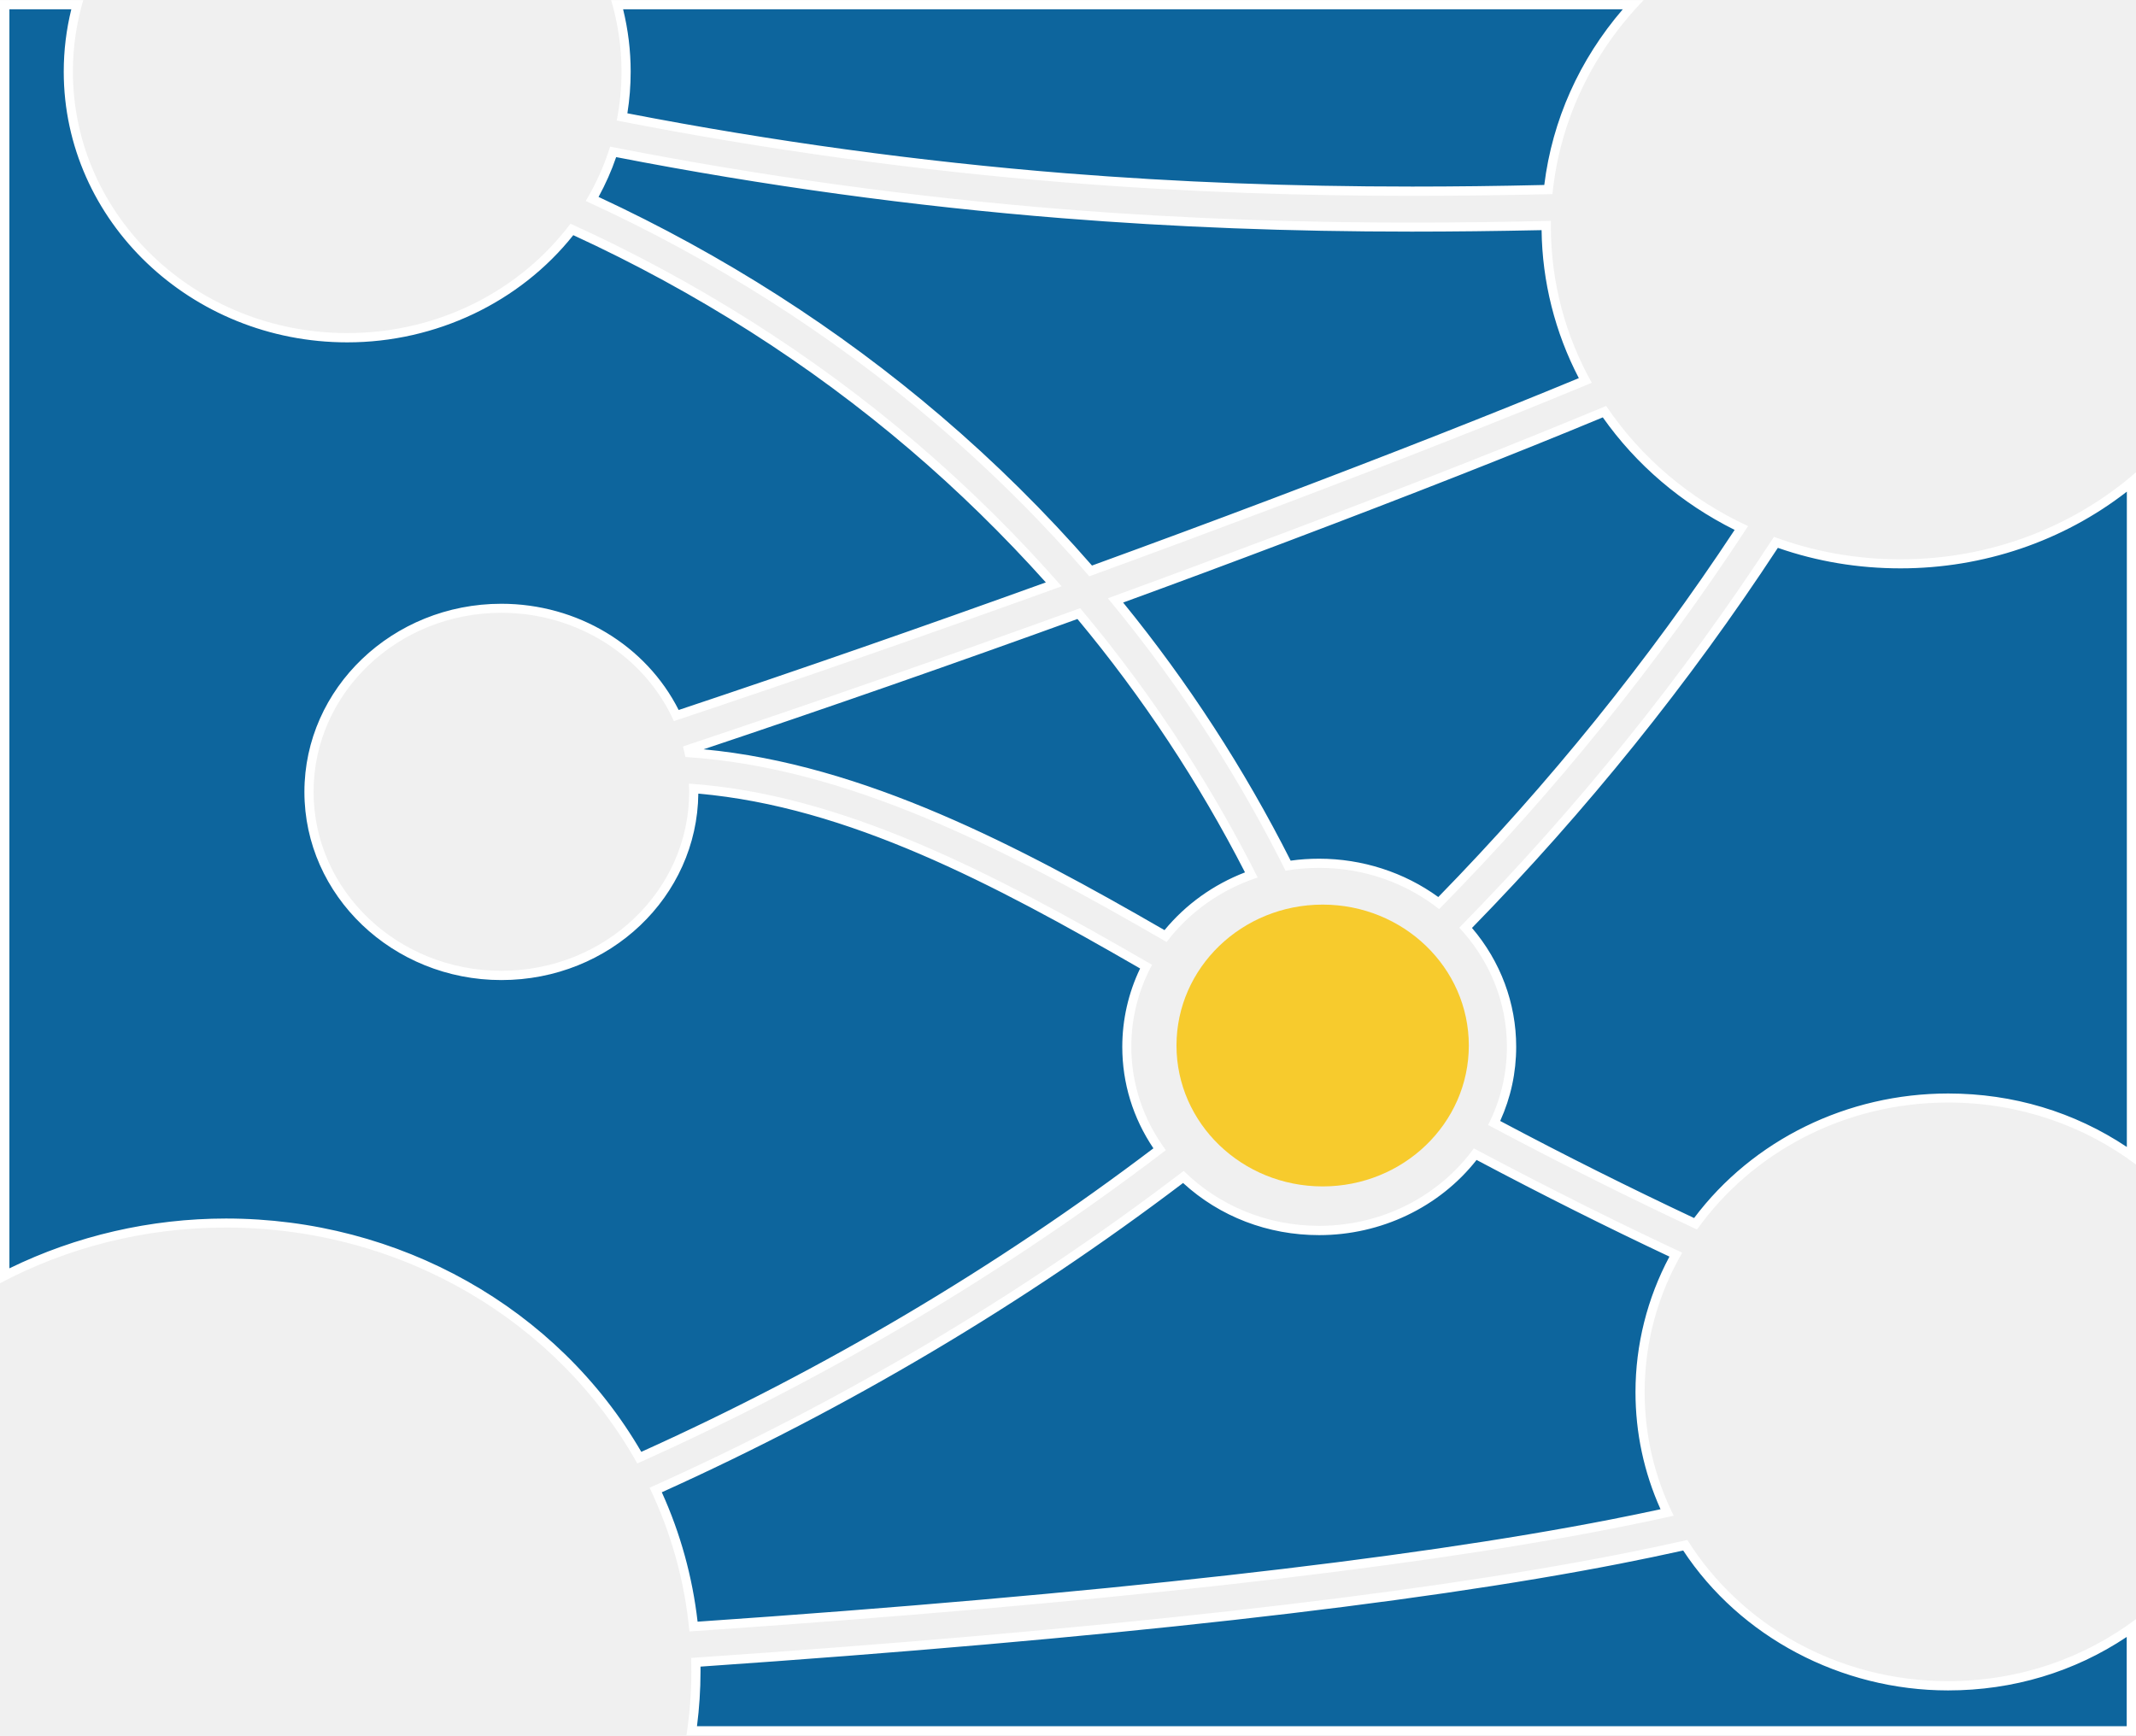
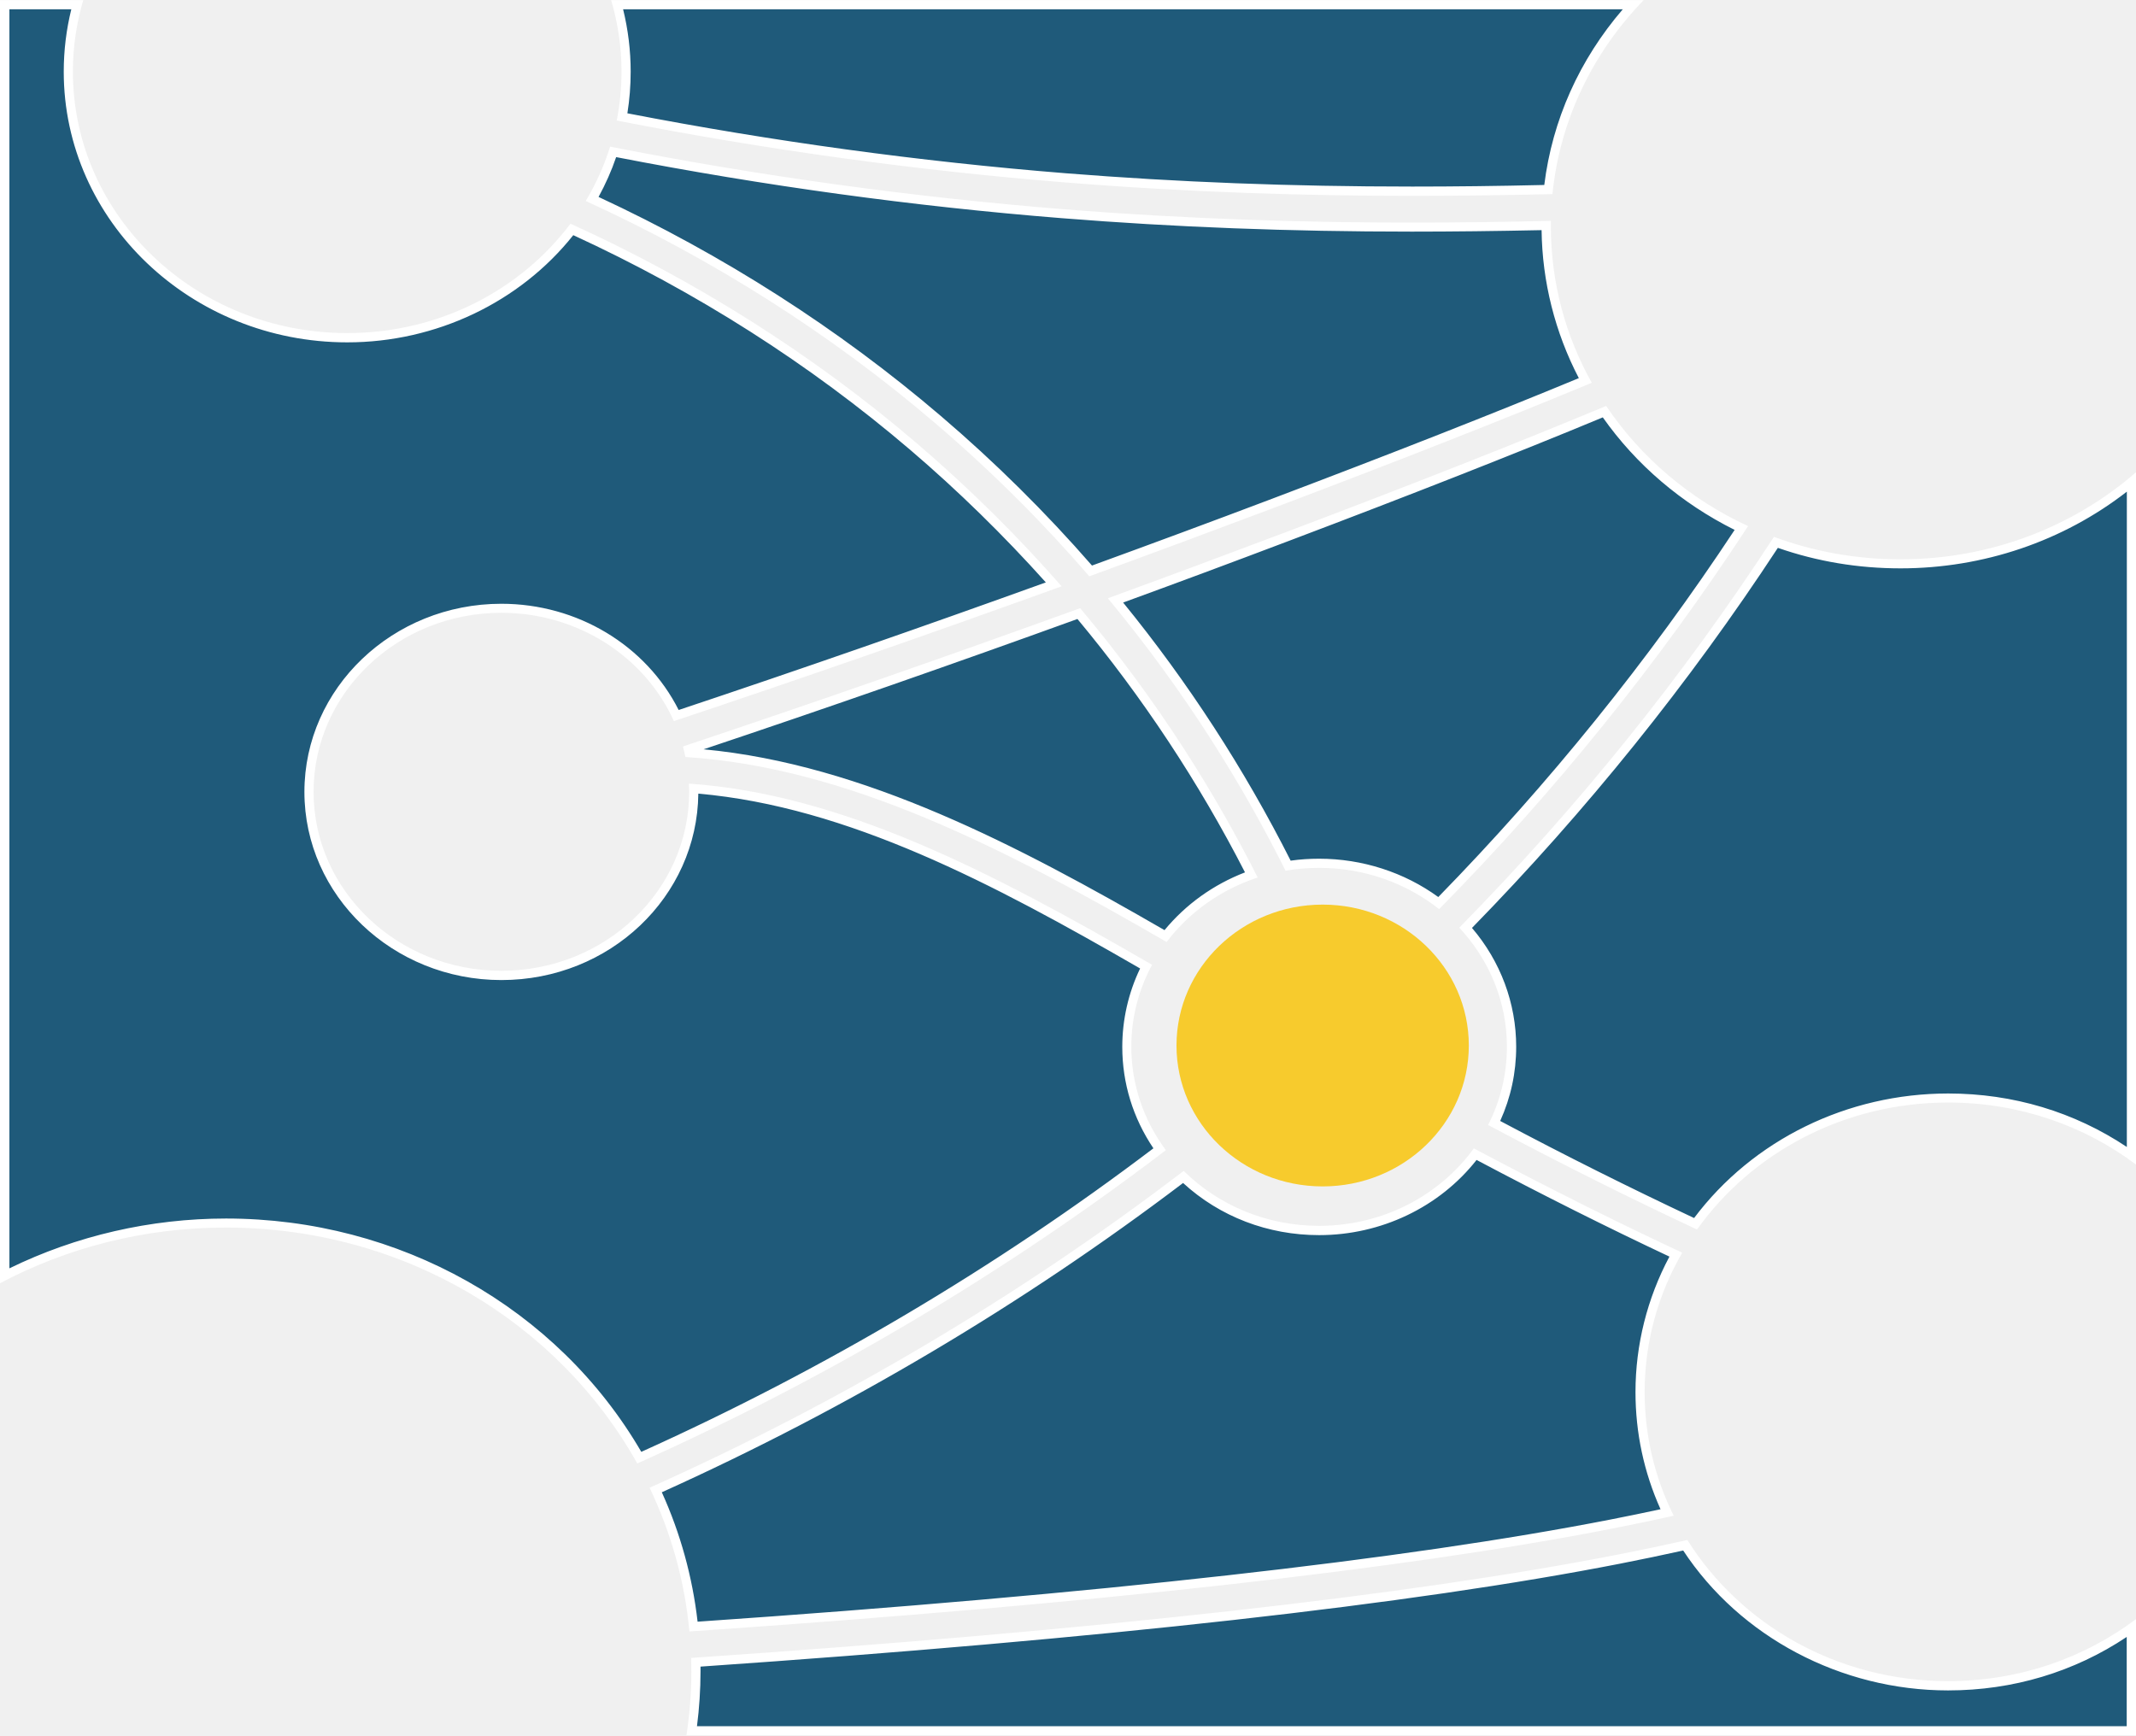
<svg xmlns="http://www.w3.org/2000/svg" id="Layer_1" data-name="Layer 1" viewBox="0 0 174.93 142.12" version="1.1" width="174.93" height="142.12">
  <defs id="defs1">
    <style id="style1">
      .cls-1 {
        fill: none;
      }

      .cls-2 {
        fill: #f7cb2d;
      }

      .cls-3 {
        fill: #0d659d;
      }

      .cls-4 {
        fill: #fff;
      }
    </style>
  </defs>
  <g id="g7" transform="translate(0,-28.81)">
-     <path class="cls-3" d="m 56.65,170.57 c 0.22,-1.6 0.34,-3.24 0.34,-4.86 0,-0.25 0,-0.5 0,-0.74 33.13,-2.27 58.57,-5.11 75.61,-8.45 1.87,-0.37 3.69,-0.75 5.42,-1.14 4.57,7.11 12.79,11.52 21.53,11.52 5.47,0 10.65,-1.63 15.01,-4.72 v 8.4 H 56.65 Z m 0.15,-8.55 c -0.4,-3.87 -1.44,-7.63 -3.09,-11.18 15.44,-6.94 29.97,-15.56 43.21,-25.64 2.97,2.83 6.91,4.38 11.12,4.38 5.07,0 9.83,-2.33 12.79,-6.25 5.66,3.01 11.04,5.7 16.43,8.23 -1.91,3.44 -2.92,7.33 -2.92,11.26 0,3.45 0.74,6.76 2.21,9.86 -1.37,0.3 -2.86,0.61 -4.54,0.94 -16.93,3.32 -42.22,6.15 -75.19,8.4 z M 52.34,148.2 c -6.76,-11.86 -19.7,-19.21 -33.86,-19.21 -6.32,0 -12.57,1.49 -18.11,4.32 V 29.2 h 5.95 c -0.48,1.78 -0.73,3.62 -0.73,5.48 0,12.02 10.25,21.79 22.84,21.79 7.24,0 14.09,-3.31 18.4,-8.87 10.21,4.67 19.62,10.65 27.96,17.77 4.08,3.48 7.94,7.28 11.5,11.3 C 76.01,80.39 65.61,84 55.38,87.42 52.82,82.07 47.23,78.63 41.05,78.63 c -8.69,0 -15.76,6.75 -15.76,15.04 0,8.29 7.07,15.04 15.76,15.04 8.69,0 15.75,-6.75 15.75,-15.04 0,-0.09 0,-0.17 0,-0.26 12.57,0.99 24.7,7.44 37.04,14.58 -1.03,2.03 -1.58,4.29 -1.58,6.56 0,3.02 0.93,5.91 2.68,8.4 -13.05,9.92 -27.38,18.42 -42.61,25.26 z m 86.51,-19.16 c -5.52,-2.59 -10.92,-5.29 -16.49,-8.25 0.94,-1.96 1.42,-4.06 1.42,-6.25 0,-3.58 -1.33,-7.03 -3.76,-9.74 9.51,-9.7 18.05,-20.31 25.41,-31.56 3.25,1.17 6.68,1.76 10.2,1.76 6.98,0 13.66,-2.37 18.92,-6.7 v 55.16 c -4.36,-3.09 -9.53,-4.72 -15.01,-4.72 -8.25,0 -15.97,3.84 -20.7,10.3 z M 95.46,105.48 C 83.15,98.37 70.01,91.4 56.45,90.47 56.43,90.38 56.41,90.29 56.39,90.21 67,86.67 77.75,82.92 88.36,79.08 c 5.51,6.59 10.26,13.78 14.13,21.4 -2.8,1 -5.22,2.72 -7.03,5.01 z m 22.37,-2.71 c -2.78,-2.1 -6.24,-3.26 -9.8,-3.26 -0.85,0 -1.7,0.07 -2.54,0.19 -3.87,-7.72 -8.63,-15.03 -14.13,-21.73 4.49,-1.64 9.09,-3.35 14.04,-5.22 10.11,-3.82 18.85,-7.26 25.99,-10.23 2.8,4.06 6.67,7.34 11.21,9.53 -7.19,10.94 -15.52,21.27 -24.78,30.71 z M 89.33,75.57 C 85.51,71.16 81.3,66.99 76.82,63.16 68.36,55.94 58.84,49.86 48.51,45.1 c 0.7,-1.23 1.28,-2.52 1.72,-3.86 12.14,2.37 24.5,4.08 36.77,5.06 9.27,0.74 18.64,1.1 28.63,1.1 3.47,0 7.08,-0.04 11.01,-0.13 v 0.06 c 0,4.4 1.1,8.76 3.2,12.63 -7,2.91 -15.59,6.29 -25.54,10.05 -5.02,1.9 -10.06,3.77 -14.96,5.55 z m 26.33,-31.1 c -9.94,0 -19.23,-0.36 -28.41,-1.09 -12.13,-0.97 -24.34,-2.65 -36.3,-4.99 0.22,-1.22 0.33,-2.46 0.33,-3.71 0,-1.86 -0.25,-3.7 -0.73,-5.48 h 83.19 c -3.91,4.28 -6.3,9.49 -6.93,15.14 -4,0.09 -7.65,0.14 -11.14,0.14 z" id="path6" />
+     <path class="cls-3" d="m 56.65,170.57 c 0.22,-1.6 0.34,-3.24 0.34,-4.86 0,-0.25 0,-0.5 0,-0.74 33.13,-2.27 58.57,-5.11 75.61,-8.45 1.87,-0.37 3.69,-0.75 5.42,-1.14 4.57,7.11 12.79,11.52 21.53,11.52 5.47,0 10.65,-1.63 15.01,-4.72 v 8.4 H 56.65 Z m 0.15,-8.55 c -0.4,-3.87 -1.44,-7.63 -3.09,-11.18 15.44,-6.94 29.97,-15.56 43.21,-25.64 2.97,2.83 6.91,4.38 11.12,4.38 5.07,0 9.83,-2.33 12.79,-6.25 5.66,3.01 11.04,5.7 16.43,8.23 -1.91,3.44 -2.92,7.33 -2.92,11.26 0,3.45 0.74,6.76 2.21,9.86 -1.37,0.3 -2.86,0.61 -4.54,0.94 -16.93,3.32 -42.22,6.15 -75.19,8.4 z M 52.34,148.2 c -6.76,-11.86 -19.7,-19.21 -33.86,-19.21 -6.32,0 -12.57,1.49 -18.11,4.32 V 29.2 h 5.95 c -0.48,1.78 -0.73,3.62 -0.73,5.48 0,12.02 10.25,21.79 22.84,21.79 7.24,0 14.09,-3.31 18.4,-8.87 10.21,4.67 19.62,10.65 27.96,17.77 4.08,3.48 7.94,7.28 11.5,11.3 C 76.01,80.39 65.61,84 55.38,87.42 52.82,82.07 47.23,78.63 41.05,78.63 c -8.69,0 -15.76,6.75 -15.76,15.04 0,8.29 7.07,15.04 15.76,15.04 8.69,0 15.75,-6.75 15.75,-15.04 0,-0.09 0,-0.17 0,-0.26 12.57,0.99 24.7,7.44 37.04,14.58 -1.03,2.03 -1.58,4.29 -1.58,6.56 0,3.02 0.93,5.91 2.68,8.4 -13.05,9.92 -27.38,18.42 -42.61,25.26 z m 86.51,-19.16 c -5.52,-2.59 -10.92,-5.29 -16.49,-8.25 0.94,-1.96 1.42,-4.06 1.42,-6.25 0,-3.58 -1.33,-7.03 -3.76,-9.74 9.51,-9.7 18.05,-20.31 25.41,-31.56 3.25,1.17 6.68,1.76 10.2,1.76 6.98,0 13.66,-2.37 18.92,-6.7 v 55.16 c -4.36,-3.09 -9.53,-4.72 -15.01,-4.72 -8.25,0 -15.97,3.84 -20.7,10.3 z M 95.46,105.48 C 83.15,98.37 70.01,91.4 56.45,90.47 56.43,90.38 56.41,90.29 56.39,90.21 67,86.67 77.75,82.92 88.36,79.08 c 5.51,6.59 10.26,13.78 14.13,21.4 -2.8,1 -5.22,2.72 -7.03,5.01 z m 22.37,-2.71 c -2.78,-2.1 -6.24,-3.26 -9.8,-3.26 -0.85,0 -1.7,0.07 -2.54,0.19 -3.87,-7.72 -8.63,-15.03 -14.13,-21.73 4.49,-1.64 9.09,-3.35 14.04,-5.22 10.11,-3.82 18.85,-7.26 25.99,-10.23 2.8,4.06 6.67,7.34 11.21,9.53 -7.19,10.94 -15.52,21.27 -24.78,30.71 z M 89.33,75.57 C 85.51,71.16 81.3,66.99 76.82,63.16 68.36,55.94 58.84,49.86 48.51,45.1 c 0.7,-1.23 1.28,-2.52 1.72,-3.86 12.14,2.37 24.5,4.08 36.77,5.06 9.27,0.74 18.64,1.1 28.63,1.1 3.47,0 7.08,-0.04 11.01,-0.13 v 0.06 c 0,4.4 1.1,8.76 3.2,12.63 -7,2.91 -15.59,6.29 -25.54,10.05 -5.02,1.9 -10.06,3.77 -14.96,5.55 z m 26.33,-31.1 c -9.94,0 -19.23,-0.36 -28.41,-1.09 -12.13,-0.97 -24.34,-2.65 -36.3,-4.99 0.22,-1.22 0.33,-2.46 0.33,-3.71 0,-1.86 -0.25,-3.7 -0.73,-5.48 h 83.19 c -3.91,4.28 -6.3,9.49 -6.93,15.14 -4,0.09 -7.65,0.14 -11.14,0.14 z" id="path6" style="fill:#1f5a7a;fill-opacity:1" />
    <path class="cls-4" d="m 132.9,29.57 c -3.56,4.14 -5.77,9.07 -6.43,14.39 -3.87,0.09 -7.41,0.13 -10.81,0.13 -9.92,0 -19.21,-0.36 -28.38,-1.09 -11.99,-0.96 -24.07,-2.62 -35.9,-4.91 0.18,-1.12 0.27,-2.27 0.27,-3.41 0,-1.73 -0.21,-3.44 -0.62,-5.11 h 81.87 m -127.06,0 c -0.41,1.66 -0.62,3.38 -0.62,5.11 0,12.22 10.41,22.17 23.22,22.17 7.25,0 14.13,-3.27 18.51,-8.78 10.08,4.64 19.36,10.55 27.6,17.59 3.92,3.35 7.65,7 11.1,10.85 -10.01,3.61 -20.12,7.13 -30.07,10.45 -2.68,-5.31 -8.31,-8.7 -14.52,-8.7 -8.9,0 -16.13,6.91 -16.13,15.41 0,8.5 7.24,15.41 16.13,15.41 8.89,0 16.04,-6.83 16.13,-15.27 12.25,1.08 24.11,7.35 36.18,14.32 -0.96,2 -1.46,4.2 -1.46,6.42 0,2.98 0.88,5.83 2.55,8.31 -12.86,9.75 -26.97,18.11 -41.94,24.86 -6.87,-11.81 -19.84,-19.11 -34.01,-19.11 -6.18,0 -12.28,1.41 -17.74,4.08 V 29.57 h 5.09 m 44.61,12.11 c 12.05,2.34 24.32,4.03 36.49,5 9.28,0.74 18.66,1.1 28.66,1.1 3.36,0 6.85,-0.04 10.63,-0.12 0.05,4.21 1.1,8.38 3.05,12.12 -6.92,2.87 -15.37,6.19 -25.15,9.89 -4.94,1.87 -9.89,3.7 -14.72,5.46 C 85.64,70.78 81.48,66.66 77.05,62.88 68.67,55.72 59.24,49.69 49.02,44.94 c 0.57,-1.05 1.06,-2.14 1.44,-3.26 m 80.8,21.31 c 2.74,3.89 6.45,7.05 10.8,9.22 -7.06,10.7 -15.23,20.81 -24.27,30.07 -2.79,-2.03 -6.23,-3.14 -9.76,-3.14 -0.78,0 -1.56,0.05 -2.33,0.16 -3.79,-7.5 -8.4,-14.61 -13.72,-21.14 4.36,-1.59 8.8,-3.24 13.55,-5.04 9.97,-3.77 18.62,-7.17 25.72,-10.12 m 42.93,6.08 v 53.67 c -4.3,-2.87 -9.32,-4.38 -14.63,-4.38 -8.27,0 -16,3.8 -20.81,10.2 -5.31,-2.5 -10.52,-5.1 -15.88,-7.95 0.87,-1.92 1.31,-3.96 1.31,-6.08 0,-3.56 -1.28,-6.99 -3.62,-9.73 9.36,-9.58 17.78,-20.04 25.05,-31.13 3.21,1.12 6.58,1.68 10.04,1.68 6.79,0 13.32,-2.22 18.55,-6.29 M 88.24,79.51 c 5.33,6.4 9.94,13.38 13.72,20.75 -2.59,1 -4.85,2.62 -6.59,4.73 C 83.45,98.11 70.75,91.41 57.62,90.18 67.78,86.78 78.07,83.19 88.23,79.51 m 32.69,44.3 c 5.43,2.88 10.62,5.48 15.8,7.92 -1.82,3.41 -2.78,7.23 -2.78,11.09 0,3.34 0.69,6.57 2.05,9.6 -1.25,0.27 -2.59,0.55 -4.08,0.84 -16.85,3.3 -42.01,6.12 -74.78,8.37 -0.42,-3.66 -1.4,-7.22 -2.93,-10.6 15.24,-6.88 29.59,-15.4 42.69,-25.33 3.01,2.76 6.94,4.27 11.14,4.27 5.08,0 9.85,-2.29 12.89,-6.15 m 16.92,31.97 c 4.66,7.09 12.93,11.47 21.7,11.47 5.31,0 10.33,-1.51 14.63,-4.38 v 7.31 H 57.08 c 0.19,-1.48 0.29,-2.99 0.29,-4.49 0,-0.13 0,-0.26 0,-0.39 32.98,-2.27 58.31,-5.1 75.3,-8.43 1.78,-0.35 3.52,-0.71 5.18,-1.08 M 134.6,28.82 H 50.05 c 0.55,1.86 0.85,3.82 0.85,5.86 0,1.37 -0.14,2.71 -0.39,4 12.13,2.38 24.41,4.08 36.71,5.07 10.47,0.84 20.01,1.1 28.44,1.1 4.09,0 7.93,-0.06 11.48,-0.14 0.61,-6.1 3.33,-11.62 7.46,-15.88 v 0 z m -127.78,0 H 0 v 105.09 c 5.48,-2.9 11.78,-4.56 18.49,-4.56 14.61,0 27.29,7.83 33.7,19.32 15.45,-6.91 30.02,-15.53 43.29,-25.66 -1.78,-2.39 -2.83,-5.32 -2.83,-8.47 0,-2.42 0.61,-4.7 1.7,-6.71 -13.22,-7.66 -25.39,-13.97 -37.93,-14.84 0.01,0.22 0.02,0.44 0.02,0.67 0,8.1 -6.88,14.66 -15.38,14.66 -8.5,0 -15.38,-6.57 -15.38,-14.66 0,-8.09 6.88,-14.66 15.38,-14.66 6.33,0 11.78,3.65 14.13,8.87 C 65.77,84.34 76.38,80.65 86.94,76.83 83.47,72.86 79.52,68.91 75.04,65.08 66.59,57.86 57,51.8 46.72,47.13 42.64,52.56 35.97,56.09 28.44,56.09 16.03,56.09 5.97,46.5 5.97,34.67 c 0,-2.03 0.3,-4 0.85,-5.86 v 0 z m 43.15,11.99 c -0.49,1.57 -1.16,3.06 -2,4.46 10.38,4.74 20.06,10.88 28.6,18.18 4.79,4.09 8.98,8.32 12.64,12.56 5.08,-1.85 10.16,-3.74 15.21,-5.64 10.13,-3.83 18.8,-7.24 25.94,-10.21 -2.14,-3.82 -3.35,-8.18 -3.35,-12.82 0,-0.15 0,-0.29 0,-0.44 -3.53,0.08 -7.33,0.14 -11.39,0.14 -8.48,0 -18.06,-0.26 -28.6,-1.1 -12.41,-1 -24.81,-2.71 -37.06,-5.12 v 0 z m 81.56,21.25 c -7.22,3.01 -15.98,6.47 -26.26,10.35 -4.83,1.82 -9.68,3.63 -14.54,5.4 4.86,-1.77 9.71,-3.57 14.54,-5.4 10.28,-3.88 19.04,-7.33 26.26,-10.35 2.84,4.22 6.86,7.64 11.62,9.84 -4.76,-2.2 -8.78,-5.62 -11.62,-9.84 z m 0,0 c -7.22,3.01 -15.98,6.47 -26.26,10.35 -4.83,1.82 -9.68,3.63 -14.54,5.4 4.86,-1.77 9.71,-3.57 14.54,-5.4 10.28,-3.88 19.04,-7.33 26.26,-10.35 2.84,4.22 6.86,7.64 11.62,9.84 -4.76,-2.2 -8.78,-5.62 -11.62,-9.84 z m 0,0 c -7.22,3.01 -15.98,6.47 -26.26,10.35 -4.83,1.82 -9.68,3.63 -14.54,5.4 6.45,7.77 11.15,15.5 14.55,22.31 0.89,-0.15 1.81,-0.23 2.75,-0.23 3.74,0 7.16,1.27 9.83,3.38 9.5,-9.66 17.95,-20.14 25.3,-31.37 -4.76,-2.2 -8.78,-5.62 -11.62,-9.84 v 0 z m 43.4,5.43 c -5.09,4.43 -11.86,7.13 -19.3,7.13 -3.65,0 -7.14,-0.65 -10.35,-1.84 -7.47,11.46 -16.08,22.15 -25.77,32.01 2.42,2.59 3.9,6.01 3.9,9.75 0,2.3 -0.55,4.47 -1.54,6.41 6.71,3.57 12.38,6.35 17.11,8.56 4.47,-6.27 12.02,-10.4 20.57,-10.4 5.81,0 11.15,1.9 15.38,5.08 v -56.71 0 z m -31.77,4.41 c -7.34,11.23 -15.79,21.71 -25.3,31.37 -2.67,-2.11 -6.09,-3.38 -9.83,-3.38 -0.94,0 -1.86,0.08 -2.75,0.23 -3.4,-6.81 -8.1,-14.54 -14.55,-22.31 6.45,7.77 11.15,15.5 14.55,22.31 0.89,-0.15 1.81,-0.23 2.75,-0.23 3.74,0 7.16,1.27 9.83,3.38 9.5,-9.66 17.95,-20.14 25.3,-31.37 z m 0,0 c -7.34,11.23 -15.79,21.71 -25.3,31.37 -2.67,-2.11 -6.09,-3.38 -9.83,-3.38 -0.94,0 -1.86,0.08 -2.75,0.23 -3.4,-6.81 -8.1,-14.54 -14.55,-22.31 6.45,7.77 11.15,15.5 14.55,22.31 0.89,-0.15 1.81,-0.23 2.75,-0.23 3.74,0 7.16,1.27 9.83,3.38 9.5,-9.66 17.95,-20.14 25.3,-31.37 z m -54.69,6.72 c -10.82,3.92 -21.7,7.71 -32.54,11.33 10.84,-3.62 21.71,-7.41 32.54,-11.33 6.44,7.67 11.14,15.31 14.54,22.06 -3.4,-6.75 -8.1,-14.39 -14.54,-22.06 z m 0,0 c -10.82,3.92 -21.7,7.71 -32.54,11.33 10.84,-3.62 21.71,-7.41 32.54,-11.33 6.44,7.67 11.14,15.31 14.54,22.06 -3.4,-6.75 -8.1,-14.39 -14.54,-22.06 z m 0,0 c -10.82,3.92 -21.7,7.71 -32.54,11.33 0.08,0.28 0.14,0.57 0.2,0.86 13.3,0.84 26.16,7.49 39.41,15.15 1.84,-2.42 4.43,-4.29 7.46,-5.28 C 99.6,93.93 94.9,86.29 88.46,78.62 v 0 z M 55.94,89.95 c 0.08,0.28 0.14,0.57 0.2,0.86 13.3,0.84 26.16,7.49 39.41,15.15 1.84,-2.42 4.43,-4.29 7.46,-5.28 -3.03,0.99 -5.62,2.86 -7.46,5.28 C 82.3,98.3 69.44,91.65 56.14,90.81 56.08,90.52 56.01,90.23 55.94,89.95 Z m 0,0 c 0.08,0.28 0.14,0.57 0.2,0.86 13.3,0.84 26.16,7.49 39.41,15.15 1.84,-2.42 4.43,-4.29 7.46,-5.28 -3.03,0.99 -5.62,2.86 -7.46,5.28 C 82.3,98.3 69.44,91.65 56.14,90.81 56.08,90.52 56.01,90.23 55.94,89.95 Z m 64.77,32.9 c -2.77,3.84 -7.42,6.36 -12.68,6.36 -4.36,0 -8.29,-1.73 -11.09,-4.5 -13.41,10.24 -28.14,18.96 -43.74,25.95 1.74,3.64 2.87,7.6 3.26,11.77 33.2,-2.26 58.54,-5.09 75.6,-8.43 1.79,-0.35 3.45,-0.7 5.01,-1.05 -1.53,-3.07 -2.38,-6.5 -2.38,-10.12 0,-4.14 1.11,-8.04 3.08,-11.42 -4.73,-2.21 -10.38,-4.99 -17.06,-8.54 v 0 z m 17.48,32.09 c -1.78,0.4 -3.67,0.8 -5.67,1.19 -17.15,3.36 -42.6,6.2 -75.92,8.47 0.01,0.36 0.02,0.73 0.02,1.09 0,1.78 -0.14,3.53 -0.4,5.24 h 118.71 v -9.51 c -4.23,3.18 -9.57,5.08 -15.38,5.08 -9.08,0 -17.02,-4.64 -21.36,-11.56 z" id="path7" />
  </g>
  <ellipse class="cls-2" cx="108.32" cy="85.63" rx="11.97" ry="11.54" id="ellipse7" />
</svg>
